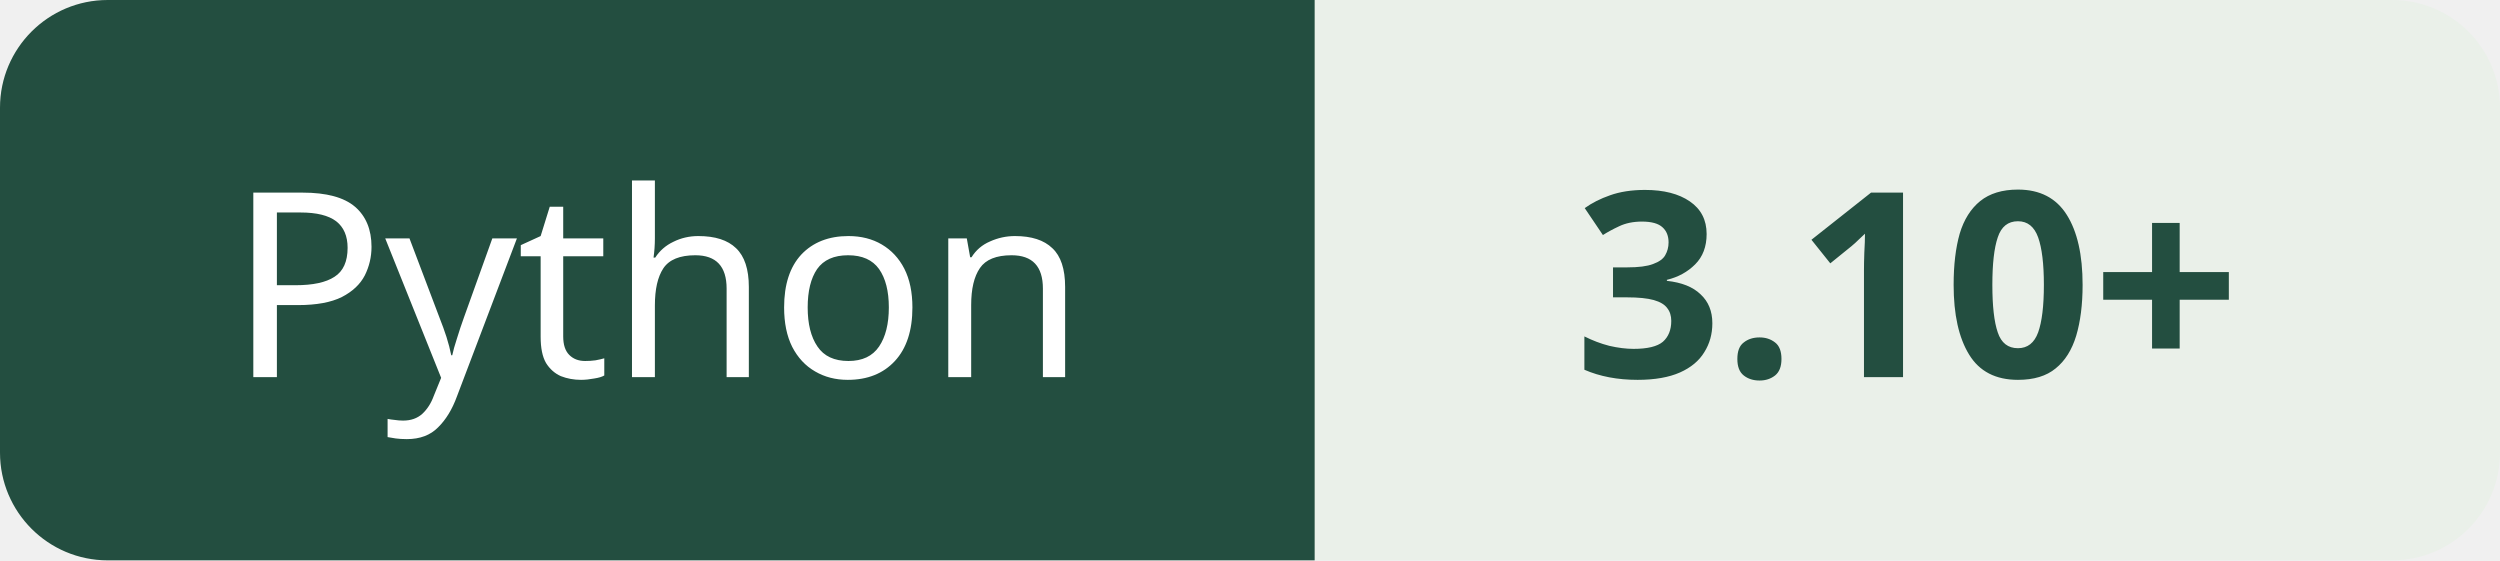
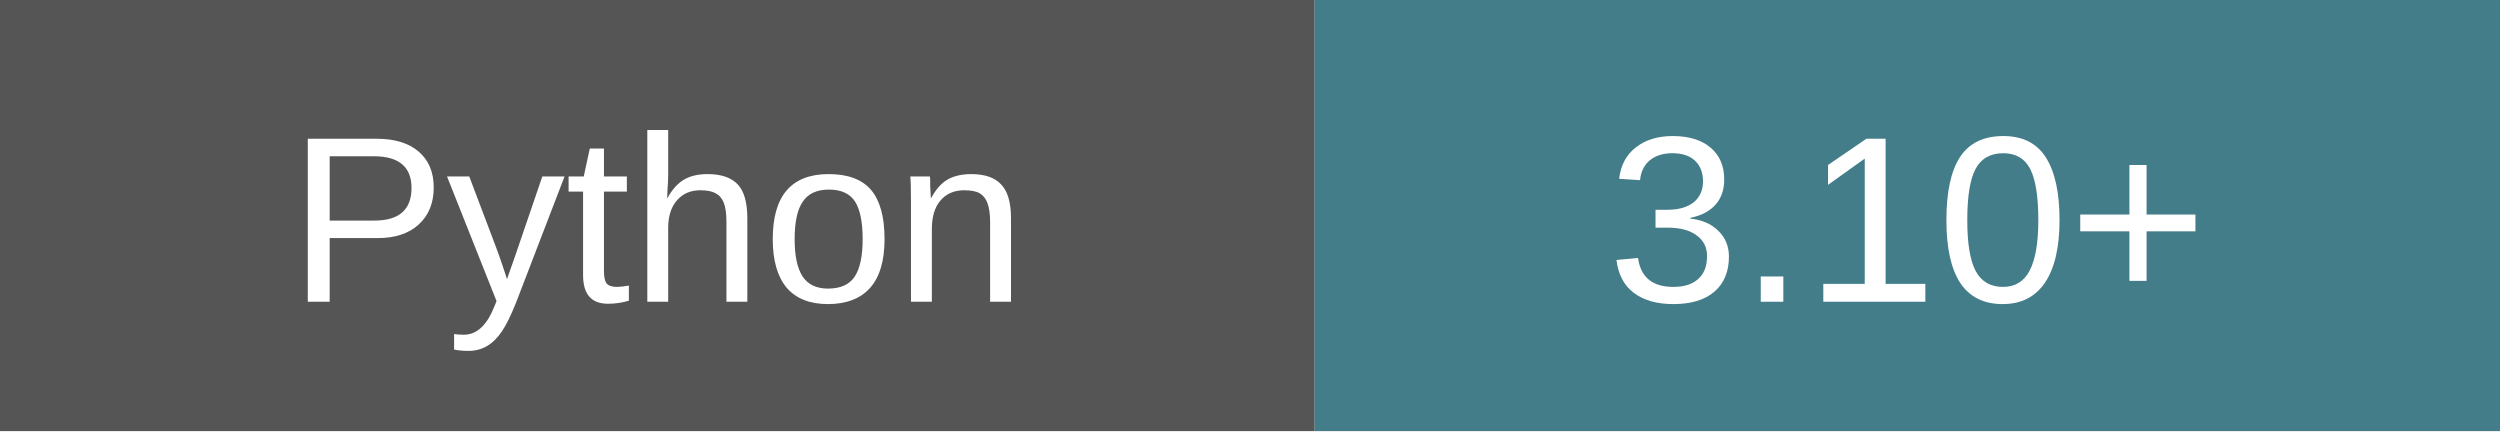
- <svg xmlns="http://www.w3.org/2000/svg" width="116" height="26" viewBox="0 0 116 26" role="img" aria-labelledby="title desc">
-   <rect width="116" height="26" rx="5" fill="#eaf0e9" />
-   <path d="M5 0h56v26H5a5 5 0 0 1-5-5V5a5 5 0 0 1 5-5Z" fill="#234e40" />
-   <g font-family="'Segoe UI','Microsoft YaHei',sans-serif" font-size="12" text-anchor="middle">
-     <text x="30.5" y="17.5" fill="#ffffff">Python</text>
-     <text x="88.5" y="17.5" font-weight="600" fill="#234e40">3.10+</text>
+ <svg xmlns="http://www.w3.org/2000/svg" width="116" height="20" viewBox="0 0 116 20" role="img" aria-labelledby="title desc">
+   <rect width="61" height="20" fill="#555555" />
+   <rect x="61" width="55" height="20" fill="#427d89" />
+   <g font-family="Verdana,Arial,'Microsoft YaHei',sans-serif" font-size="11" fill="#ffffff" text-anchor="middle">
+     <text x="30.5" y="14">Python</text>
+     <text x="88.5" y="14">3.10+</text>
  </g>
</svg>
